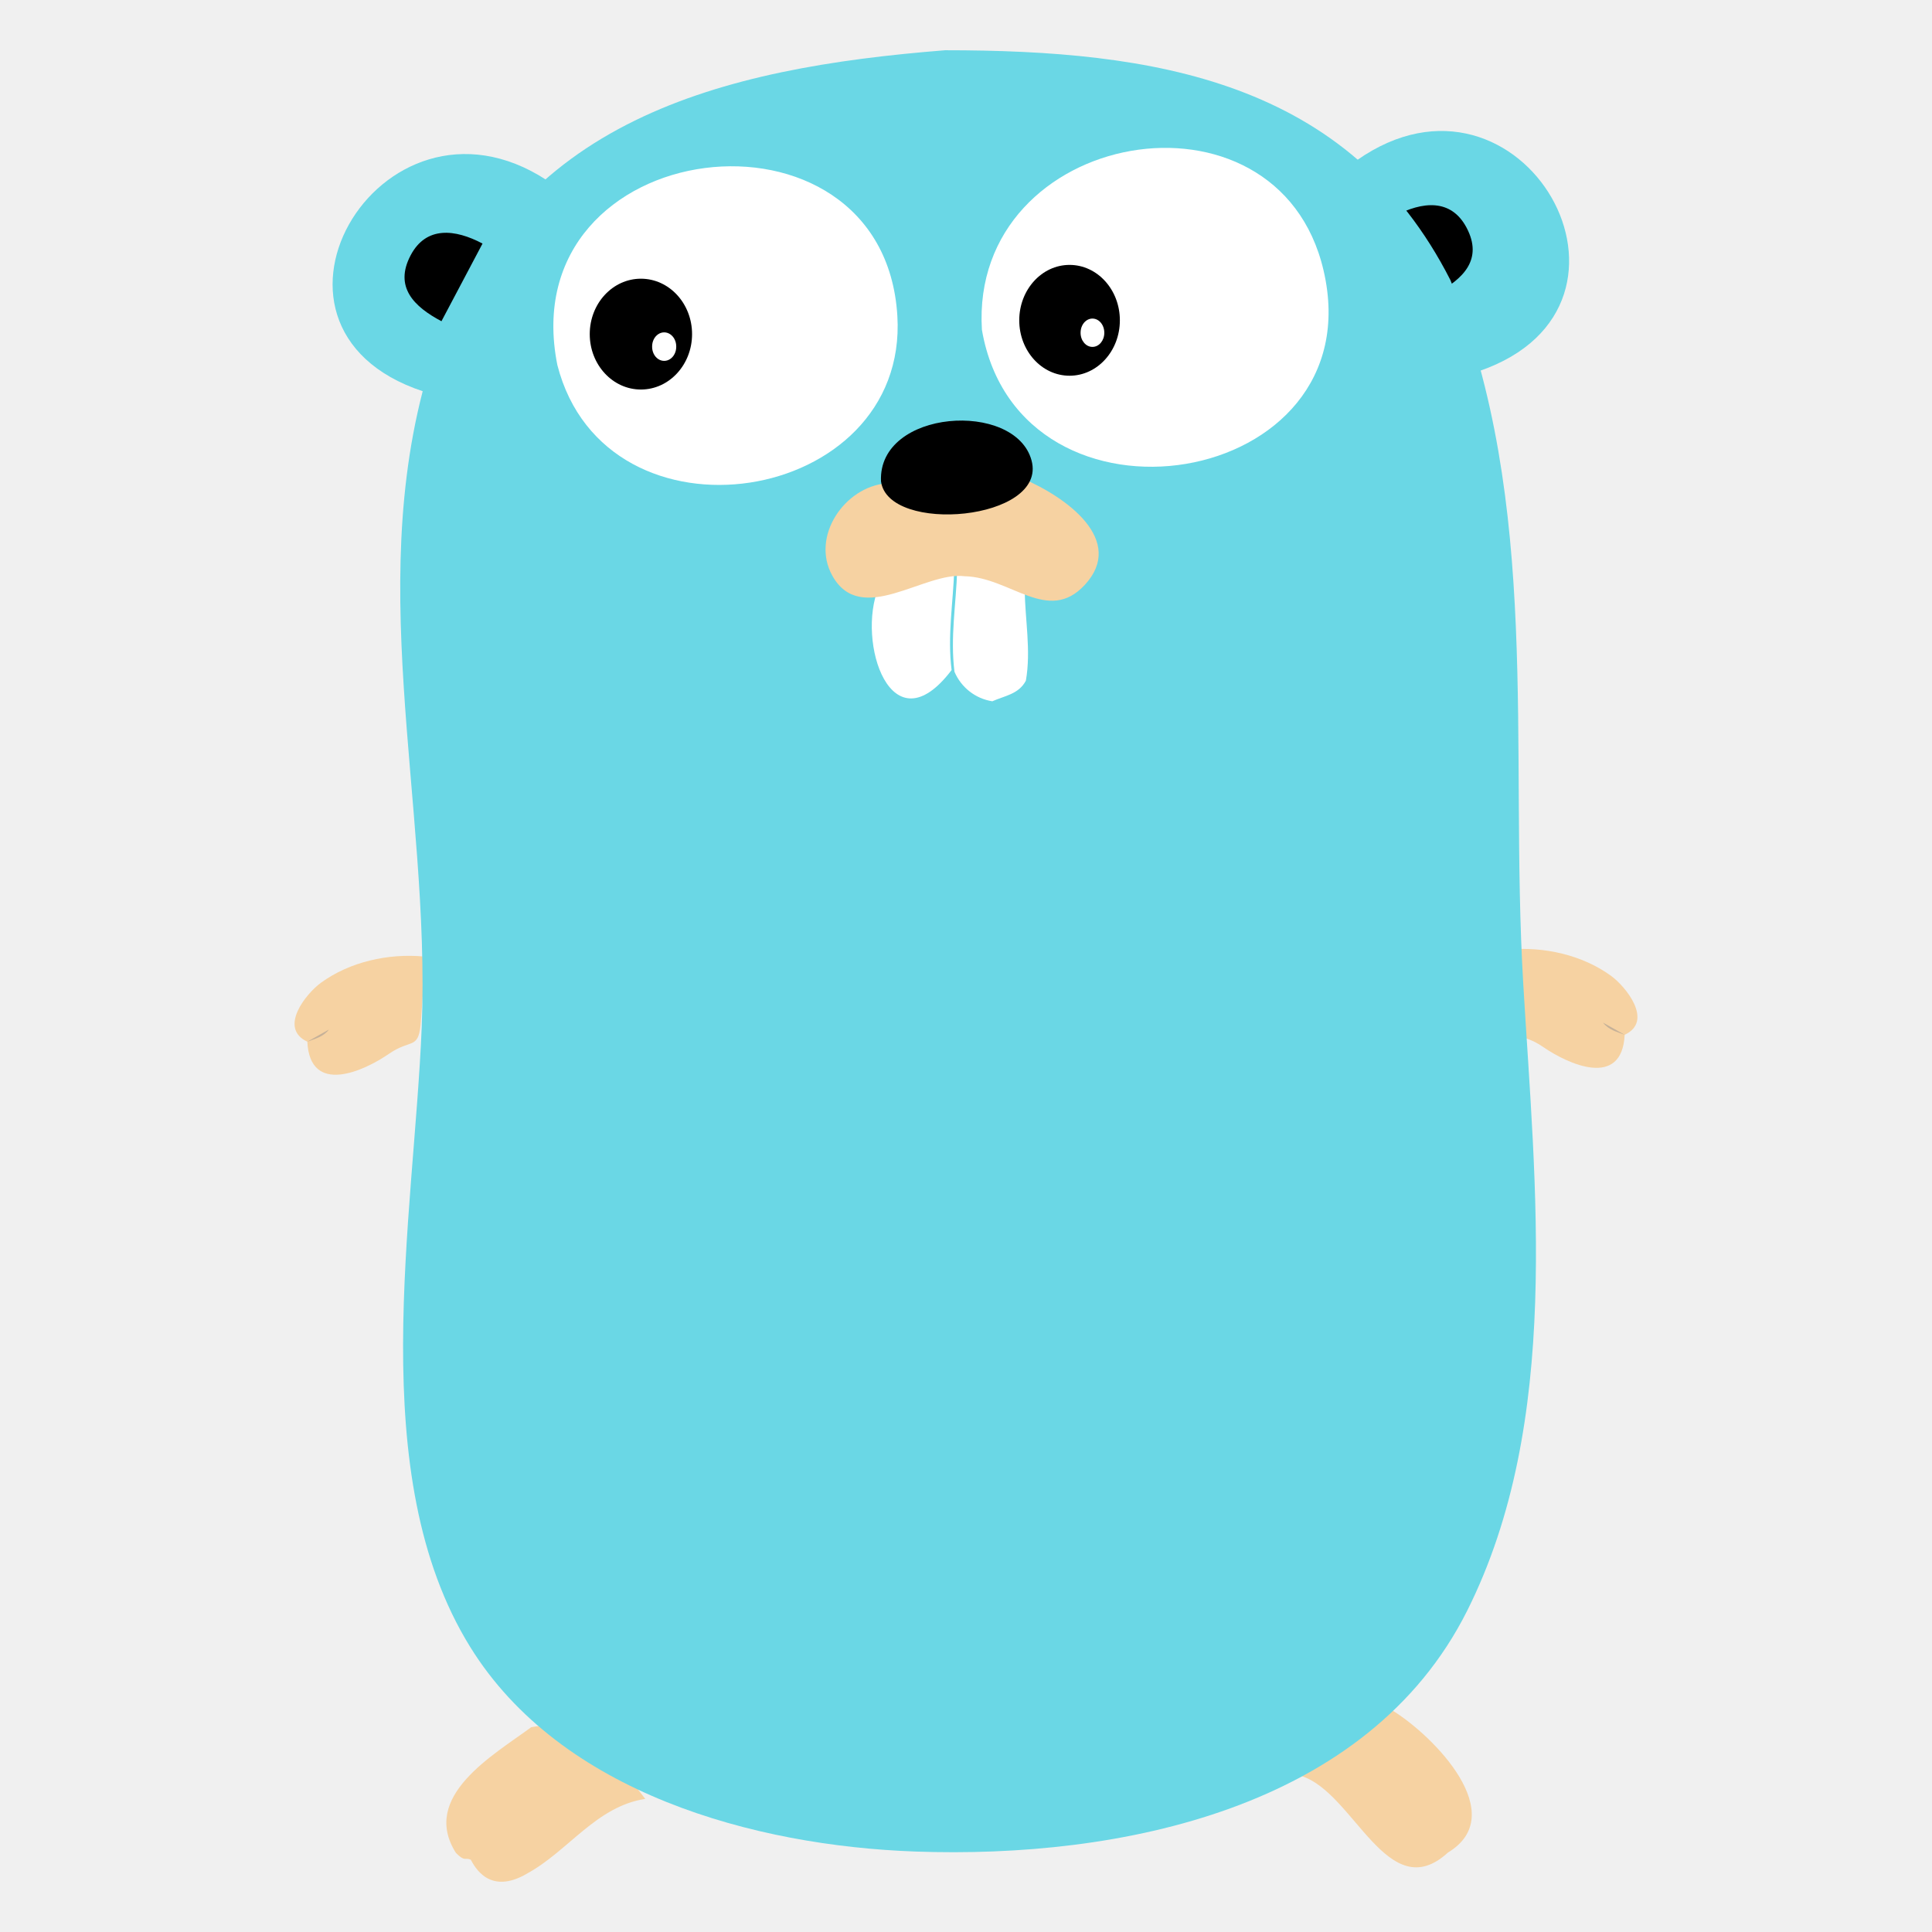
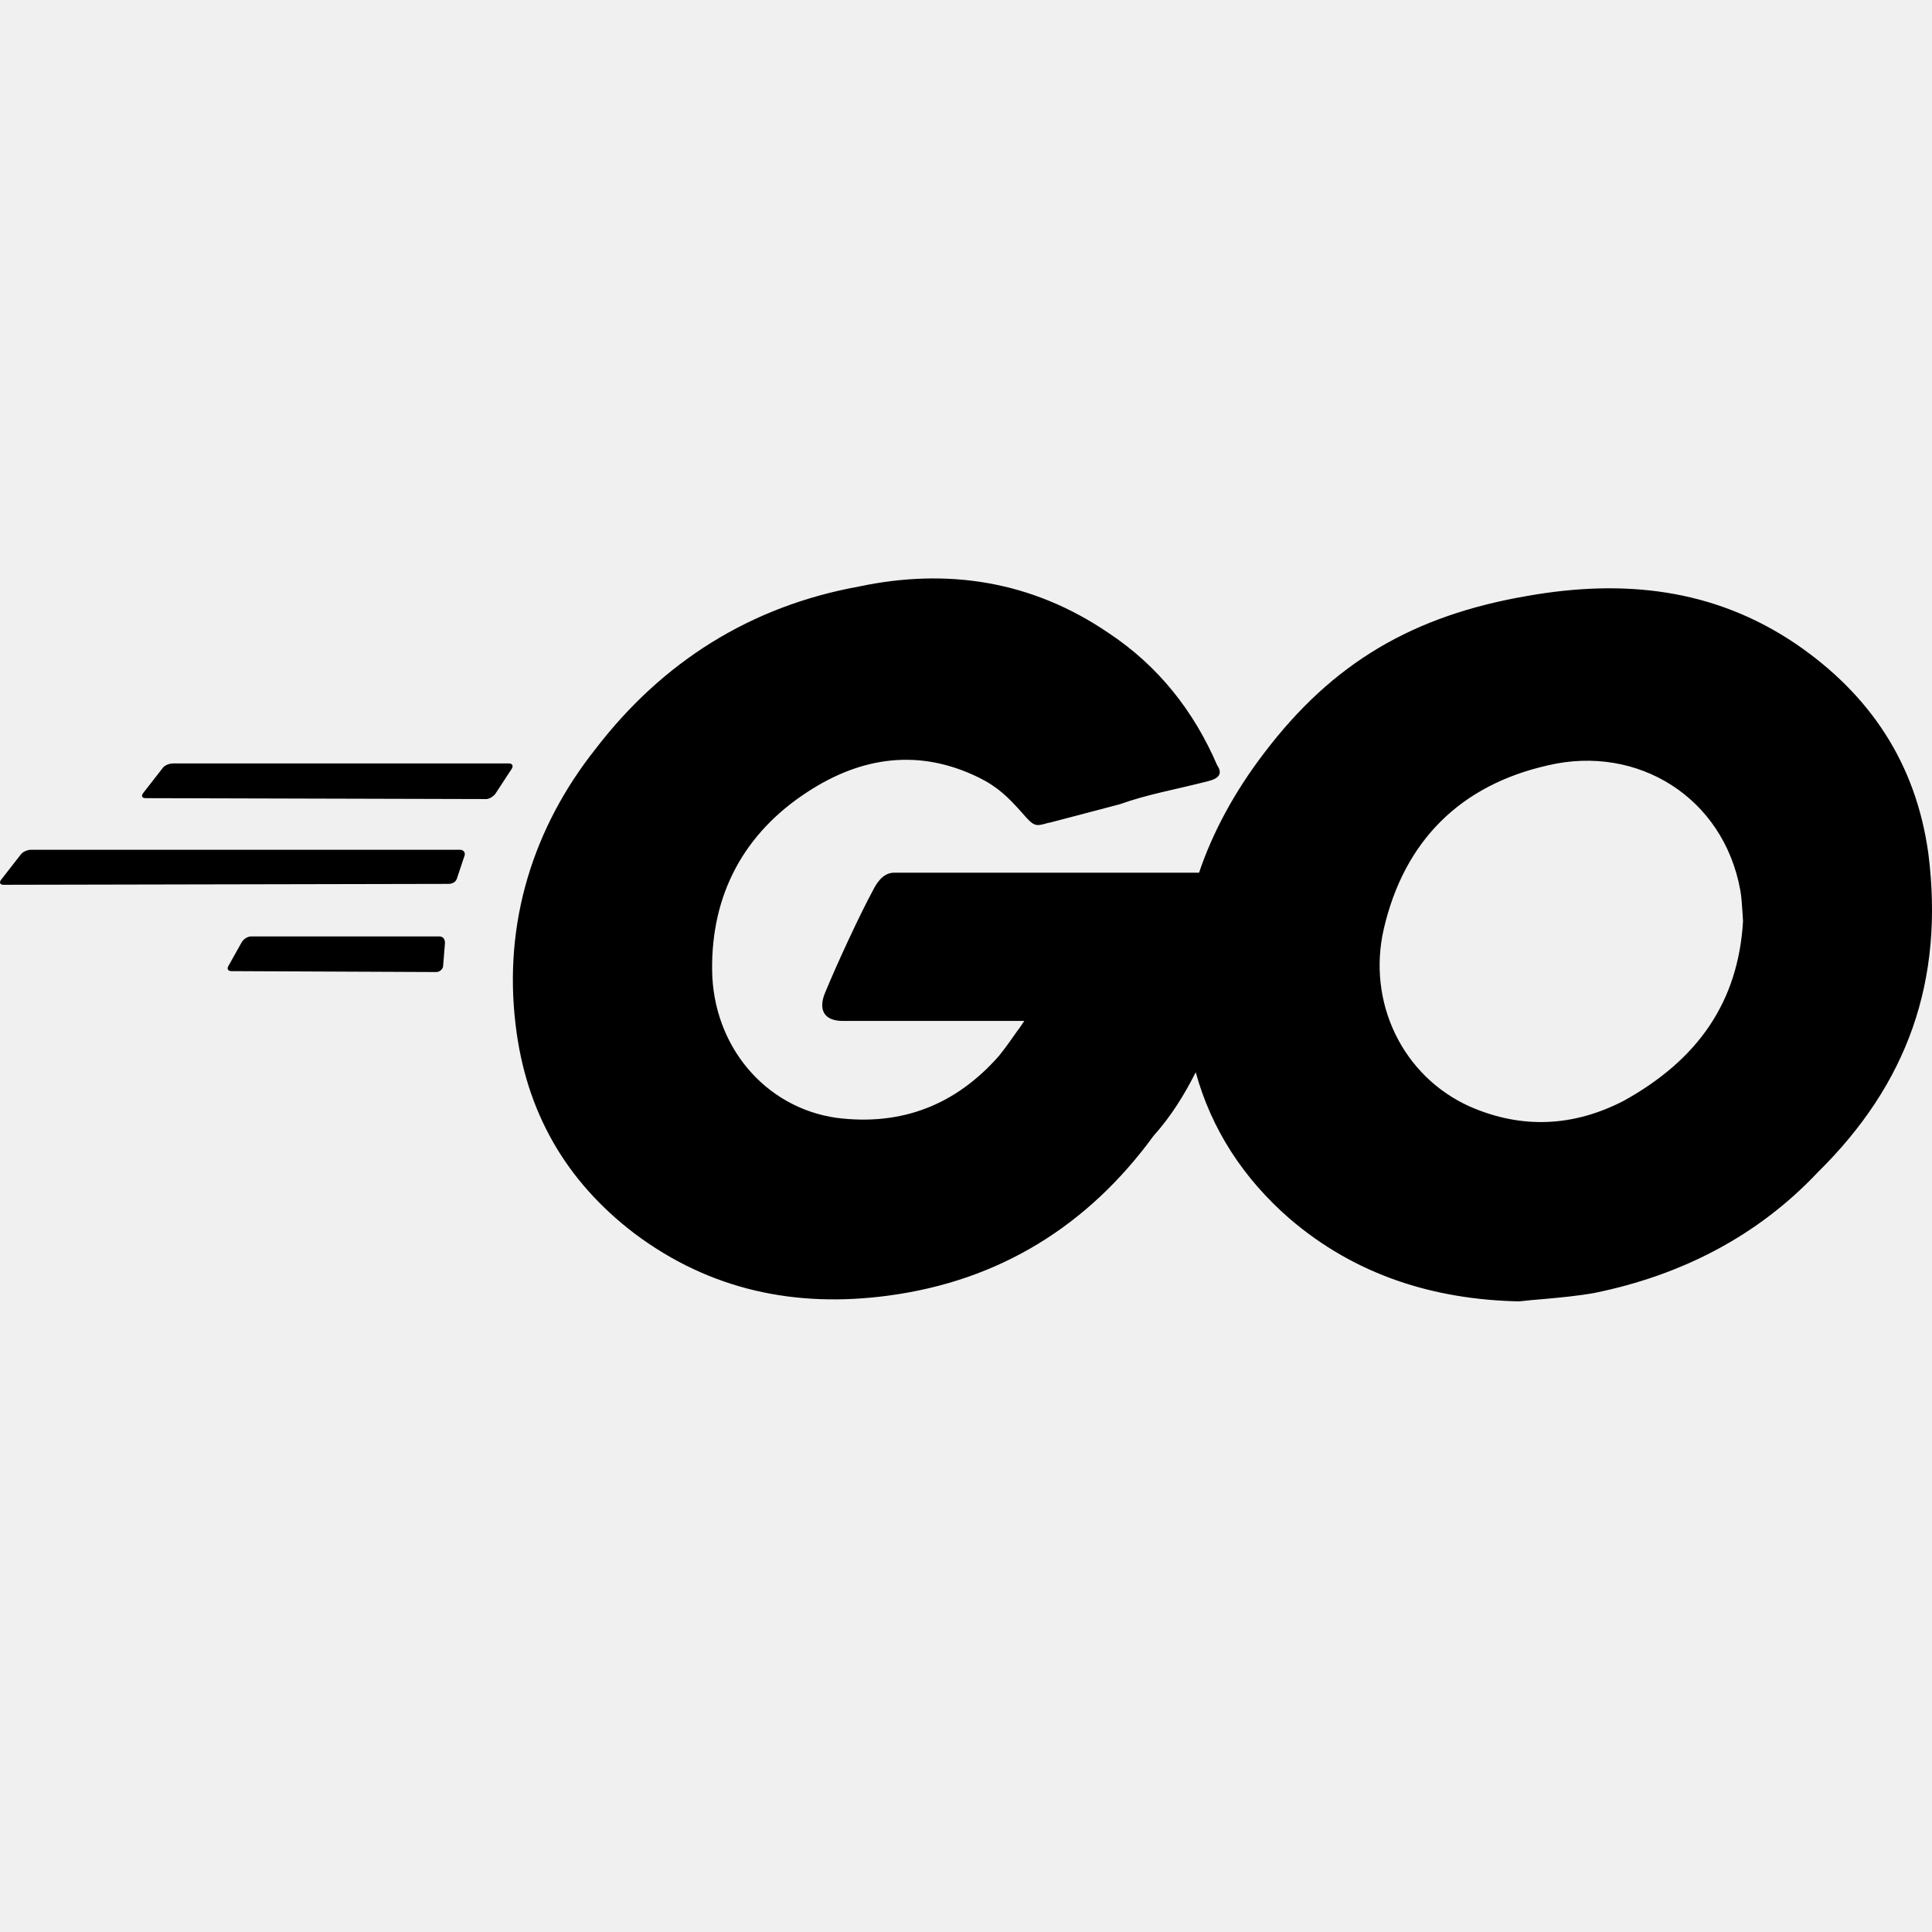
- <svg xmlns="http://www.w3.org/2000/svg" t="1783421900273" class="icon" viewBox="0 0 1024 1024" version="1.1" p-id="5375" width="200" height="200">
-   <path d="M162.89 552.112c1.396 28.8 30.169 15.475 43.201 6.47 12.37-8.55 15.987-1.442 17.073-18.316 0.712-11.087 1.99-22.179 1.36-33.31-18.705-1.694-39.052 2.762-54.388 13.902-7.901 5.743-22.711 24.062-7.247 31.254" fill="#F6D2A2" p-id="5376" />
-   <path d="M162.89 552.112c4.187-1.562 8.625-2.665 11.466-6.452" fill="#C6B198" p-id="5377" />
-   <path d="M229.381 208.995C119.124 177.989 201.11 37.72 289.65 95.417l-60.268 113.578zM719.252 84.89c87.276-61.299 166.137 77.003 64.713 111.801l-64.713-111.8z" fill="#6AD7E5" p-id="5378" />
-   <path d="M738.024 906.578c22.168 13.715 62.687 55.192 29.435 75.303-31.955 29.257-49.836-32.114-77.883-40.615 12.08-16.406 27.387-31.36 48.448-34.688zM341.989 953.448c-26.02 4.027-40.664 27.5-62.355 39.422-20.441 12.19-28.26-3.9-30.1-7.168-3.203-1.46-2.935 1.36-7.881-3.618-18.948-29.905 19.743-51.765 39.89-66.619 28.063-5.674 45.649 18.655 60.446 37.983z" fill="#F6D2A2" p-id="5379" />
-   <path d="M233.982 170.255c-14.546-7.695-25.218-18.145-16.32-34.97 8.238-15.576 23.541-13.884 38.09-6.19l-21.77 41.16z m527-14.629c14.546-7.695 25.218-18.145 16.32-34.97-8.238-15.575-23.541-13.884-38.09-6.19l21.77 41.16z" p-id="5380" />
-   <path d="M861.113 548.454c-1.397 28.8-30.17 15.476-43.202 6.472-12.372-8.55-15.984-1.443-17.074-18.317-0.713-11.087-1.989-22.179-1.36-33.311 18.704-1.695 39.051 2.761 54.39 13.902 7.897 5.744 22.71 24.063 7.246 31.254" fill="#F6D2A2" p-id="5381" />
-   <path d="M861.113 548.454c-4.188-1.561-8.626-2.664-11.467-6.45" fill="#C6B198" p-id="5382" />
-   <path d="M500.954 26.631c110.38 0 213.857 15.788 267.798 121.838 48.418 118.868 31.2 247.047 38.586 372.676 6.342 107.87 20.398 232.495-29.645 332.458-52.64 105.17-184.19 131.624-292.571 127.75-85.131-3.047-187.968-30.82-236.012-108.598-56.37-91.246-29.681-226.924-25.59-328.453 4.85-120.27-32.573-240.902 6.935-358.587 40.987-122.08 151.528-149.67 270.499-159.084" fill="#6AD7E5" p-id="5383" />
-   <path d="M520.437 174.813c19.818 115.206 208.132 84.745 181.083-31.446-24.25-104.192-187.668-75.351-181.083 31.446M295.404 193.446c25.686 100.298 186.265 74.619 180.215-25.99-7.256-120.493-204.773-97.243-180.215 25.99M543.157 313.057c0.088 14.978 3.403 31.793 0.572 47.727-3.827 7.227-11.324 7.991-17.79 10.912-8.942-1.403-16.459-7.275-20.045-15.638-2.294-18.187 0.856-35.797 1.436-53.99l35.827 10.989z" fill="#FFFFFF" p-id="5384" />
-   <path d="M312.578 177.088a29.37 27.116 90 1 0 54.232 0 29.37 27.116 90 1 0-54.232 0z" p-id="5385" />
-   <path d="M345.635 183.717a7.464 6.393 90 1 0 12.785 0 7.464 6.393 90 1 0-12.785 0z" fill="#FFFFFF" p-id="5386" />
-   <path d="M540.224 169.774a29.37 26.664 90 1 0 53.328 0 29.37 26.664 90 1 0-53.328 0z" p-id="5387" />
-   <path d="M572.73 176.402a7.464 6.287 90 1 0 12.574 0 7.464 6.287 90 1 0-12.573 0zM465.67 311.426c-11.831 28.672 6.597 86.007 38.698 43.717-2.295-18.187 0.857-35.796 1.435-53.99l-40.134 10.273z" fill="#FFFFFF" p-id="5388" />
-   <path d="M469.718 256.208c-22.05 1.88-40.075 28.098-28.61 48.84 15.183 27.472 49.072-2.43 70.179 0.371 24.294 0.497 44.195 25.686 63.705 4.553 21.7-23.504-9.34-46.396-33.603-56.63l-71.671 2.866z" fill="#F6D2A2" p-id="5389" />
-   <path d="M466.942 255.06c-1.633-38.2 71.203-42.977 79.803-11 8.58 31.9-76.217 39.31-79.803 11-2.86-22.607 0 0 0 0z" p-id="5390" />
+ <svg xmlns="http://www.w3.org/2000/svg" t="1784040373510" class="icon" viewBox="0 0 1280 1024" version="1.1" p-id="5370" width="200" height="200">
+   <path d="M800.2 389.6c-21.8 5.6-39.8 8.6-58.2 15.2-14.6 3.8-29.4 7.8-46.4 12.2l-1.2 0.2c-8.4 2.4-9.2 2.6-17-6.4-9.4-10.6-16.2-17.4-29.2-23.8-39.4-19.2-77.4-13.6-112.8 9.4-42.4 27.4-64.2 68-63.6 118.4 0.6 50 34.8 91 82.4 97.8 44 5.6 79.6-9.2 107.6-41 4.2-5.2 8-10.6 12.2-16.6 1.6-2 3-4.2 4.6-6.6h-120.2c-13 0-16.2-8-11.8-18.6 8-19.4 23-51.8 31.8-68 1.8-3.6 6.2-11.6 13.8-11.6h202.2c9-26.8 23.6-53.8 43.2-79.4 45.4-59.8 98.6-91 174.4-104 63.6-11.2 123.4-5 177.8 31.8 49.2 33.6 79.6 79.2 87.8 139 10.6 84.2-13.8 152.6-73.4 211.2-39.4 41.8-89.8 68-147.8 79.8-11.2 2-22.2 3-33 4-5.8 0.4-11.4 1-17 1.6-56.6-1.2-108.4-17.4-152-54.8-30.6-26.6-51.8-59.2-62.2-97-7.4 14.6-16 28.8-28 42.2-43.2 59.2-101.8 96-175.8 105.8-61.2 8.2-117.8-3.6-167.8-41-46-35-72.2-81-79-138.4-8.2-68 11.8-130.8 52.8-182.6 44.4-58 103-94.8 174.6-107.8 58.6-12.4 114.6-3.8 165.2 30.6 33 21.8 56.6 51.6 72.2 87.8 3.8 5.6 1.2 8.8-6.2 10.6z m-703.6 11.2c-2.5 0-3.12-1.2-1.88-3.2l13.1-16.8c1.24-1.8 4.36-3 6.86-3H337.2c2.4 0 3 1.8 1.8 3.6l-10.6 16.2c-1.2 2-4.4 3.8-6.2 3.8l-225.6-0.6zM2.492 458.2c-2.492 0-3.116-1.4-1.868-3.2l13.086-16.8c1.248-1.8 4.364-3.2 6.85-3.2H304.8c2.4 0 3.6 2 3 3.8l-5 15c-0.6 2.4-3 3.8-5.6 3.8l-294.708 0.6z m148.948 53.6c-1.24 1.8-0.62 3.6 1.86 3.6l135.9 0.6c1.8 0 4.4-1.8 4.4-4.2l1.2-15c0-2.6-1.2-4.4-3.8-4.4H166.4c-2.5 0-4.98 1.8-6.24 3.8l-8.72 15.6z m1002.96-36c-0.4-5.2-0.6-9.6-1.4-14-11.2-61.6-68-96.6-127.2-82.8-58 13-95.4 49.8-109 108.4-11.2 48.6 12.4 97.8 57.2 117.8 34.4 15 68.6 13.2 101.6-3.8 49.2-27.2 76-65.4 79.2-119-0.2-2.4-0.2-4.6-0.4-6.6z" p-id="5371" />
</svg>
